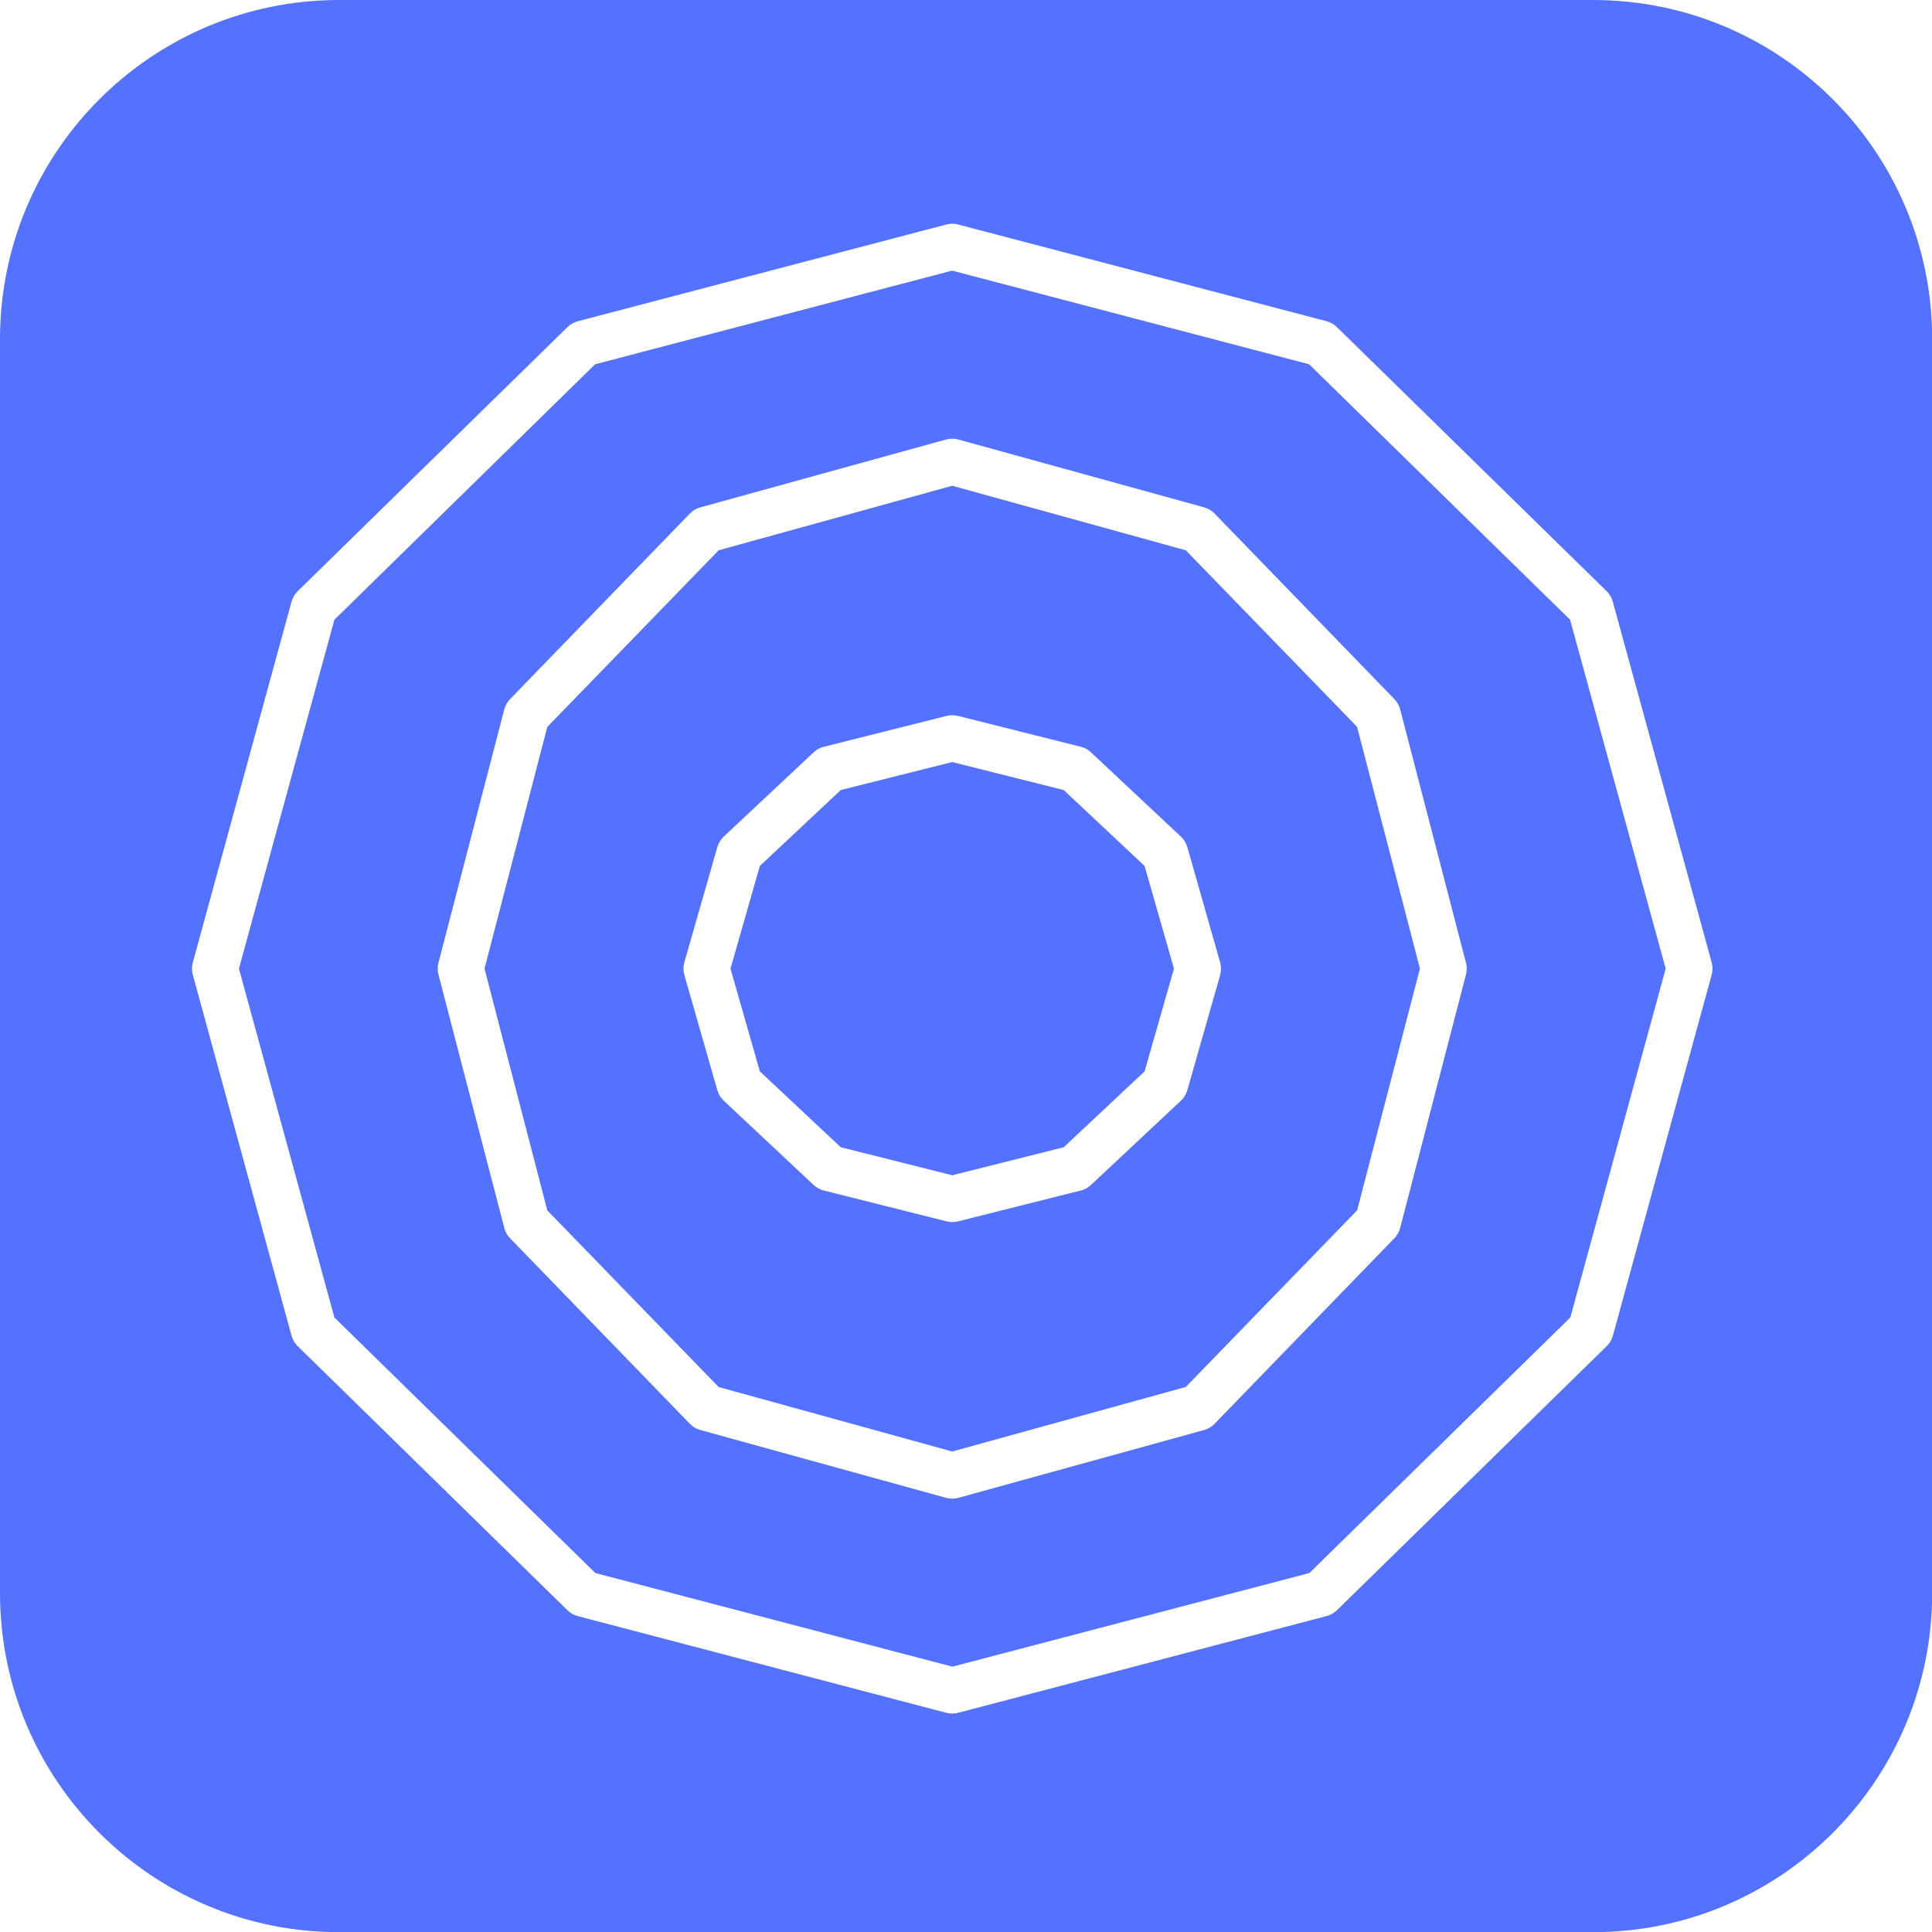
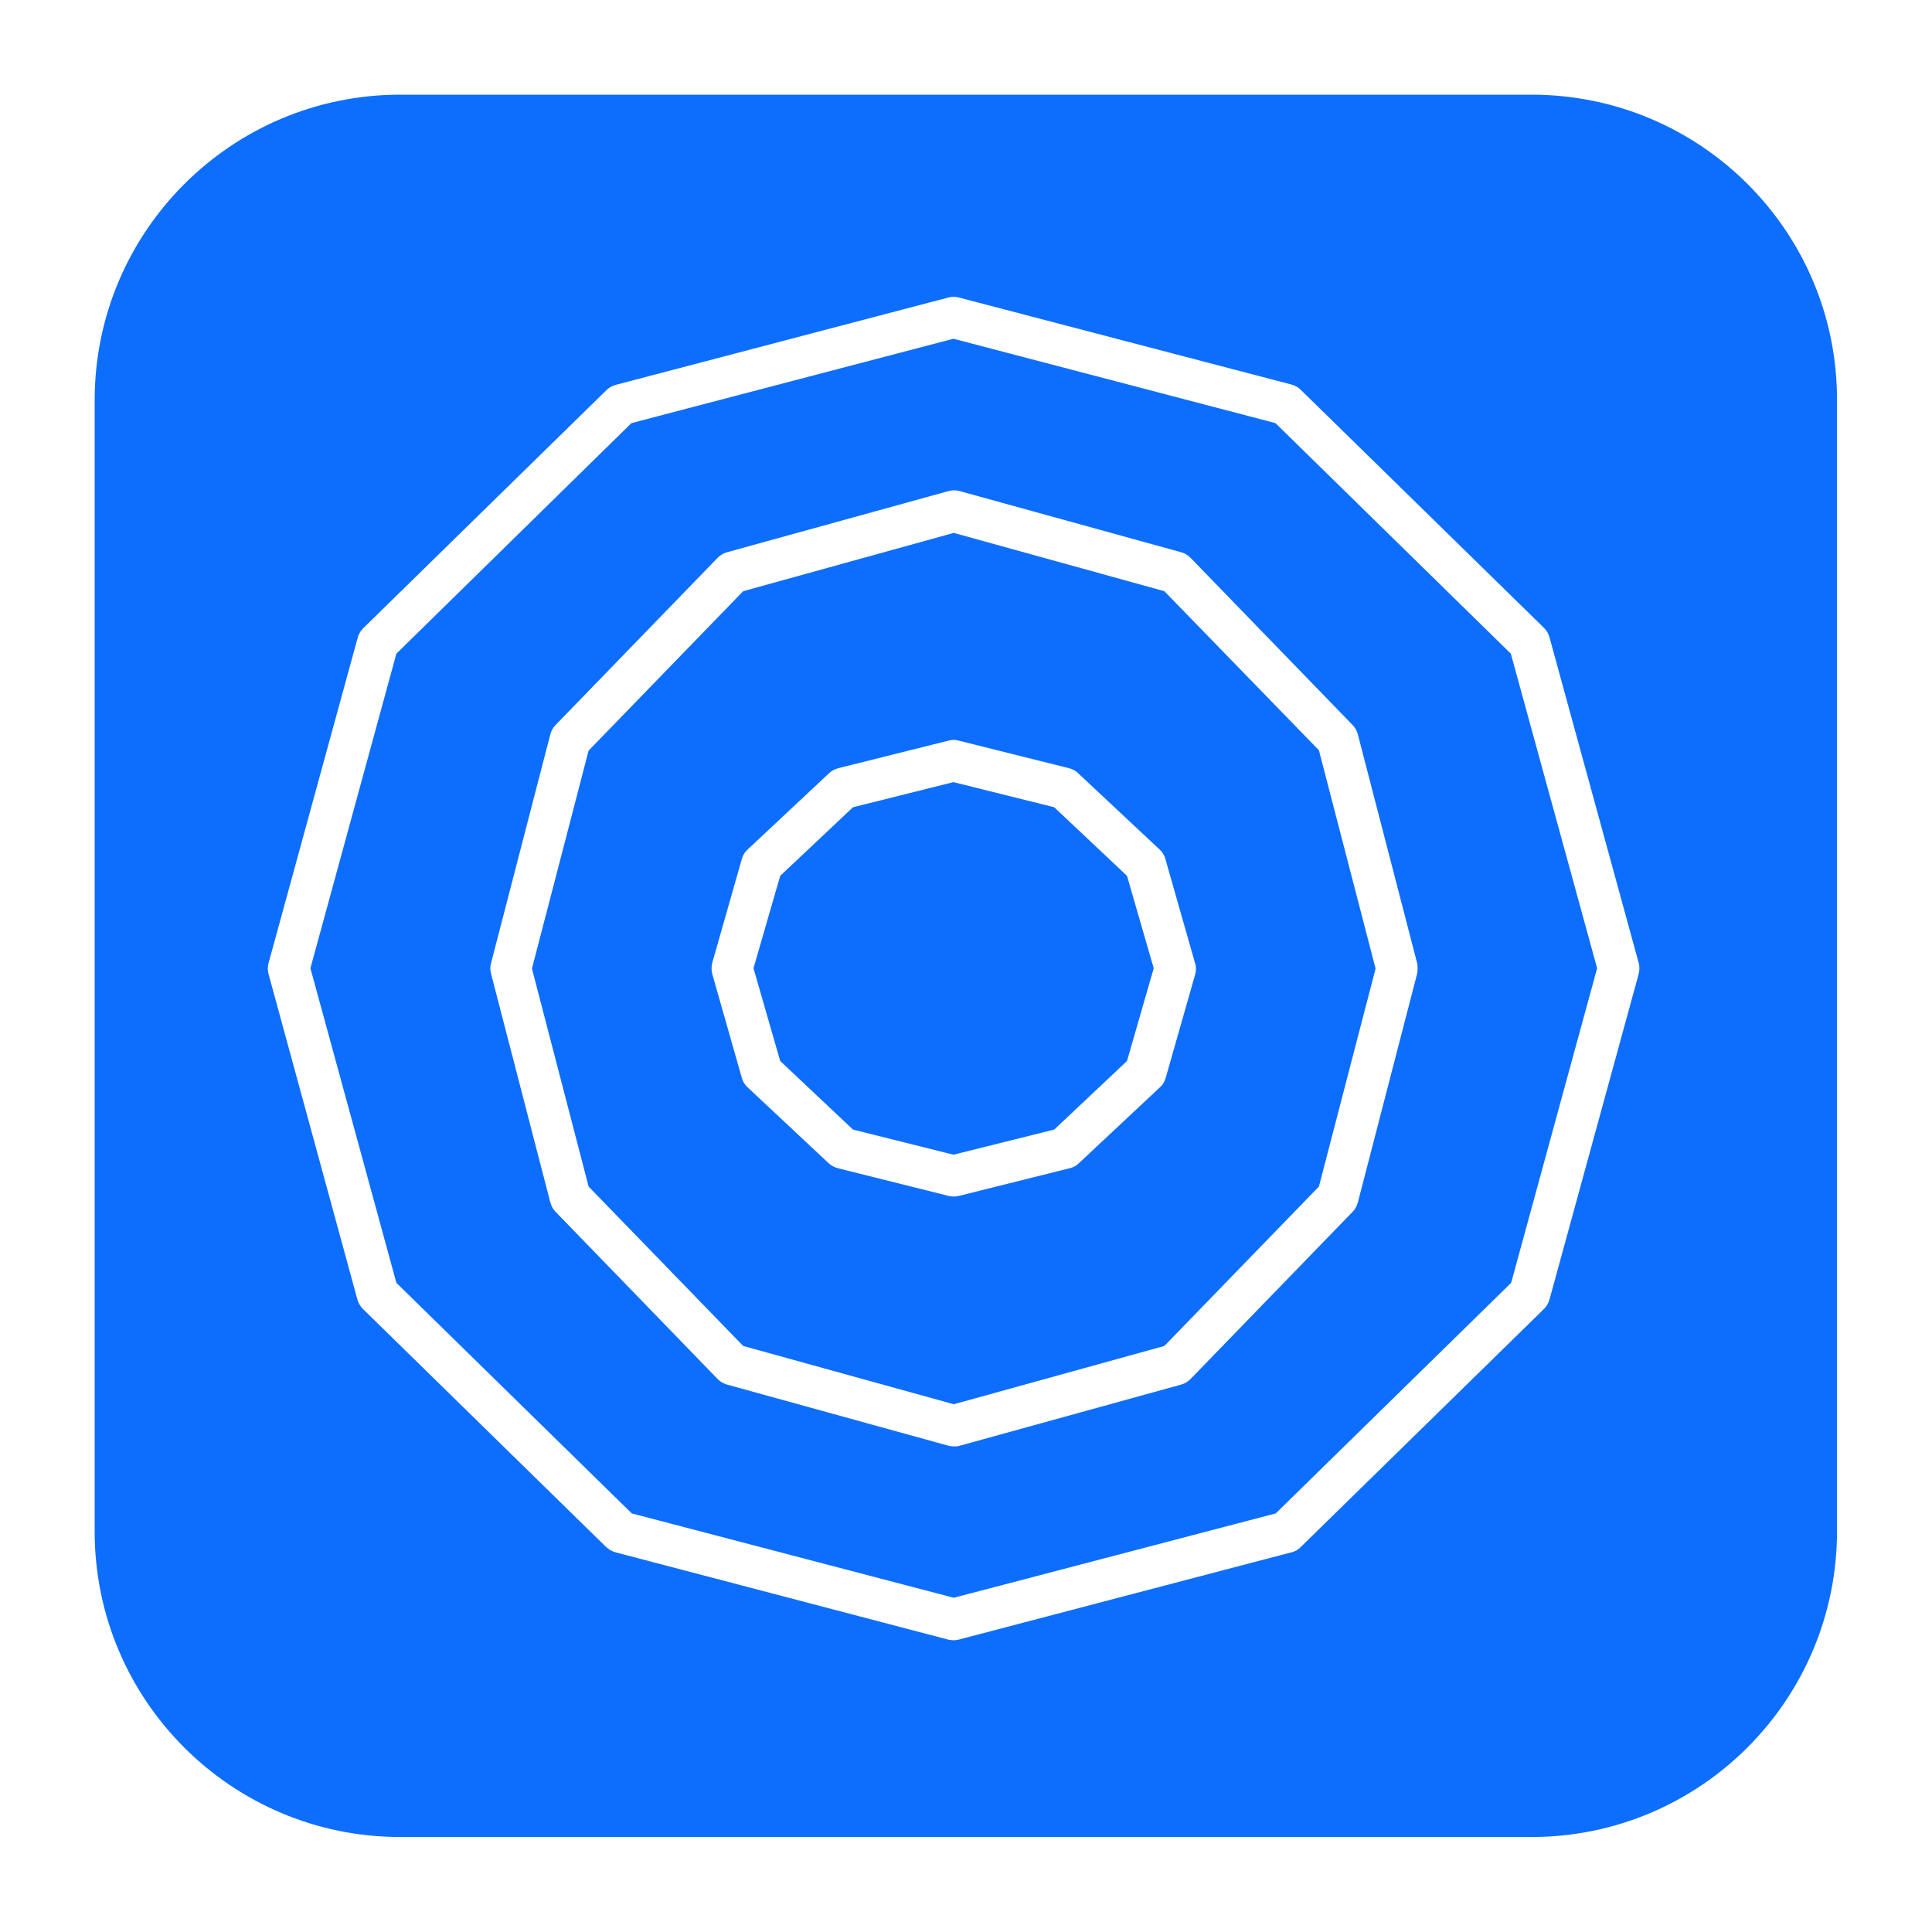
- <svg xmlns="http://www.w3.org/2000/svg" id="Layer_1" data-name="Layer 1" viewBox="0 0 541.2 541.2">
-   <defs>
-     <style>.cls-1{fill:#5572fe;}</style>
-   </defs>
-   <path class="cls-1" d="M396.11,131.44l-100-26.23-100,26.23L123.07,203,96.33,300.74l26.74,97.72,73.11,71.59,100,26.22,100-26.22,73.11-71.59L496,300.74,469.22,203Zm43.95,170.93-18.44,71a6.44,6.44,0,0,1-1.61,2.88l-50.39,52a6.37,6.37,0,0,1-2.92,1.73l-68.84,19a6.55,6.55,0,0,1-3.44,0l-68.83-19a6.35,6.35,0,0,1-2.93-1.73l-50.39-52a6.54,6.54,0,0,1-1.61-2.88l-18.44-71a6.39,6.39,0,0,1,0-3.25l18.44-71a6.5,6.5,0,0,1,1.61-2.87l50.39-52a6.35,6.35,0,0,1,2.93-1.73l68.83-19a6.48,6.48,0,0,1,3.44,0l68.84,19a6.37,6.37,0,0,1,2.92,1.73l50.39,52a6.41,6.41,0,0,1,1.61,2.87l18.44,71A6.39,6.39,0,0,1,440.06,302.37Z" transform="translate(-29.4 -29.4)" />
-   <path class="cls-1" d="M361.57,183.55l-65.43-18.08-65.43,18.08-48,49.48-17.59,67.71,17.59,67.72,48,49.48L296.14,436l65.43-18.08,48-49.48,17.59-67.72L409.55,233Zm9.62,119L362,334.78a6.44,6.44,0,0,1-1.79,2.94L335,361.34a6.39,6.39,0,0,1-2.84,1.55l-34.42,8.65a6.5,6.5,0,0,1-1.58.19,6.42,6.42,0,0,1-1.57-.19l-34.42-8.65a6.48,6.48,0,0,1-2.85-1.55l-25.19-23.62a6.44,6.44,0,0,1-1.79-2.94l-9.23-32.26a6.49,6.49,0,0,1,0-3.55l9.23-32.27a6.49,6.49,0,0,1,1.79-2.94l25.19-23.62a6.48,6.48,0,0,1,2.85-1.55l34.42-8.65a6.46,6.46,0,0,1,3.15,0l34.42,8.65a6.39,6.39,0,0,1,2.84,1.55l25.2,23.62A6.49,6.49,0,0,1,362,266.7L371.19,299A6.49,6.49,0,0,1,371.19,302.52Z" transform="translate(-29.4 -29.4)" />
-   <path class="cls-1" d="M475.65,29.4H124.35A95,95,0,0,0,29.4,124.35v351.3a95,95,0,0,0,94.95,95h351.3a95,95,0,0,0,95-95V124.35A95,95,0,0,0,475.65,29.4Zm33.23,273.05-27.67,101.1a6.3,6.3,0,0,1-1.71,2.91l-75.58,74a6.52,6.52,0,0,1-2.88,1.63L297.79,509.2a6.61,6.61,0,0,1-1.65.21,6.53,6.53,0,0,1-1.64-.21L191.25,482.11a6.52,6.52,0,0,1-2.88-1.63l-75.59-74a6.39,6.39,0,0,1-1.71-2.91L83.41,302.45a6.37,6.37,0,0,1,0-3.41l27.66-101.11a6.44,6.44,0,0,1,1.71-2.91l75.59-74a6.33,6.33,0,0,1,2.88-1.63L294.5,92.29a6.33,6.33,0,0,1,3.29,0L401,119.38a6.33,6.33,0,0,1,2.88,1.63l75.58,74a6.35,6.35,0,0,1,1.71,2.91L508.88,299A6.57,6.57,0,0,1,508.88,302.45Z" transform="translate(-29.4 -29.4)" />
-   <polygon class="cls-1" points="297.97 221.31 266.74 213.47 235.52 221.31 212.85 242.57 204.63 271.34 212.85 300.12 235.52 321.37 266.74 329.22 297.97 321.37 320.63 300.12 328.86 271.34 320.63 242.57 297.97 221.31" />
+ <svg xmlns="http://www.w3.org/2000/svg" version="1.1" id="Layer_1" x="0px" y="0px" viewBox="0 0 600 600" style="enable-background:new 0 0 600 600;" xml:space="preserve">
+   <style type="text/css">
+ 	.st0{fill:#0D6EFD;}
+ </style>
+   <g>
+     <g>
+       <path class="st0" d="M396.1,131.4l-100-26.2l-100,26.2L123.1,203l-26.7,97.7l26.7,97.7l73.1,71.6l100,26.2l100-26.2l73.1-71.6    l26.7-97.7L469.2,203L396.1,131.4z M440.1,302.4l-18.4,71c-0.3,1.1-0.8,2.1-1.6,2.9l-50.4,52c-0.8,0.8-1.8,1.4-2.9,1.7l-68.8,19    c-0.6,0.2-1.1,0.2-1.7,0.2s-1.2-0.1-1.7-0.2l-68.8-19c-1.1-0.3-2.1-0.9-2.9-1.7l-50.4-52c-0.8-0.8-1.3-1.8-1.6-2.9l-18.4-71    c-0.3-1.1-0.3-2.2,0-3.3l18.4-71c0.3-1.1,0.8-2.1,1.6-2.9l50.4-52c0.8-0.8,1.8-1.4,2.9-1.7l68.8-19c1.1-0.3,2.3-0.3,3.4,0l68.8,19    c1.1,0.3,2.1,0.9,2.9,1.7l50.4,52c0.8,0.8,1.3,1.8,1.6,2.9l18.4,71C440.3,300.2,440.3,301.3,440.1,302.4z" />
+       <path class="st0" d="M361.6,183.6l-65.4-18.1l-65.4,18.1l-48,49.5l-17.6,67.7l17.6,67.7l48,49.5l65.4,18.1l65.4-18.1l48-49.5    l17.6-67.7L409.6,233L361.6,183.6z M371.2,302.5l-9.2,32.3c-0.3,1.1-0.9,2.1-1.8,2.9L335,361.3c-0.8,0.8-1.8,1.3-2.8,1.5    l-34.4,8.6c-0.5,0.1-1,0.2-1.6,0.2s-1.1-0.1-1.6-0.2l-34.4-8.6c-1.1-0.3-2-0.8-2.8-1.5l-25.2-23.6c-0.9-0.8-1.5-1.8-1.8-2.9    l-9.2-32.3c-0.3-1.2-0.3-2.4,0-3.5l9.2-32.3c0.3-1.1,0.9-2.1,1.8-2.9l25.2-23.6c0.8-0.8,1.8-1.3,2.8-1.6l34.4-8.6    c1-0.3,2.1-0.3,3.1,0l34.4,8.6c1.1,0.3,2,0.8,2.8,1.6l25.2,23.6c0.9,0.8,1.5,1.8,1.8,2.9l9.2,32.3    C371.5,300.1,371.5,301.4,371.2,302.5z" />
+       <path class="st0" d="M475.6,29.4H124.3c-52.4,0-94.9,42.5-94.9,94.9v351.3c0,52.4,42.5,94.9,94.9,94.9h351.3    c52.4,0,94.9-42.5,94.9-95V124.3C570.6,71.9,528.1,29.4,475.6,29.4z M508.9,302.5l-27.7,101.1c-0.3,1.1-0.9,2.1-1.7,2.9l-75.6,74    c-0.8,0.8-1.8,1.4-2.9,1.6l-103.3,27.1c-0.5,0.1-1.1,0.2-1.6,0.2c-0.5,0-1.1-0.1-1.6-0.2l-103.3-27.1c-1.1-0.3-2.1-0.9-2.9-1.6    l-75.6-74c-0.8-0.8-1.4-1.8-1.7-2.9L83.4,302.5c-0.3-1.1-0.3-2.3,0-3.4l27.7-101.1c0.3-1.1,0.9-2.1,1.7-2.9l75.6-74    c0.8-0.8,1.8-1.3,2.9-1.6l103.2-27.1c1.1-0.3,2.2-0.3,3.3,0L401,119.4c1.1,0.3,2.1,0.8,2.9,1.6l75.6,74c0.8,0.8,1.4,1.8,1.7,2.9    L508.9,299C509.2,300.1,509.2,301.3,508.9,302.5z" />
+       <polygon class="st0" points="327.4,250.7 296.1,242.9 264.9,250.7 242.3,272 234,300.7 242.3,329.5 264.9,350.8 296.1,358.6     327.4,350.8 350,329.5 358.3,300.7 350,272   " />
+     </g>
+   </g>
</svg>
